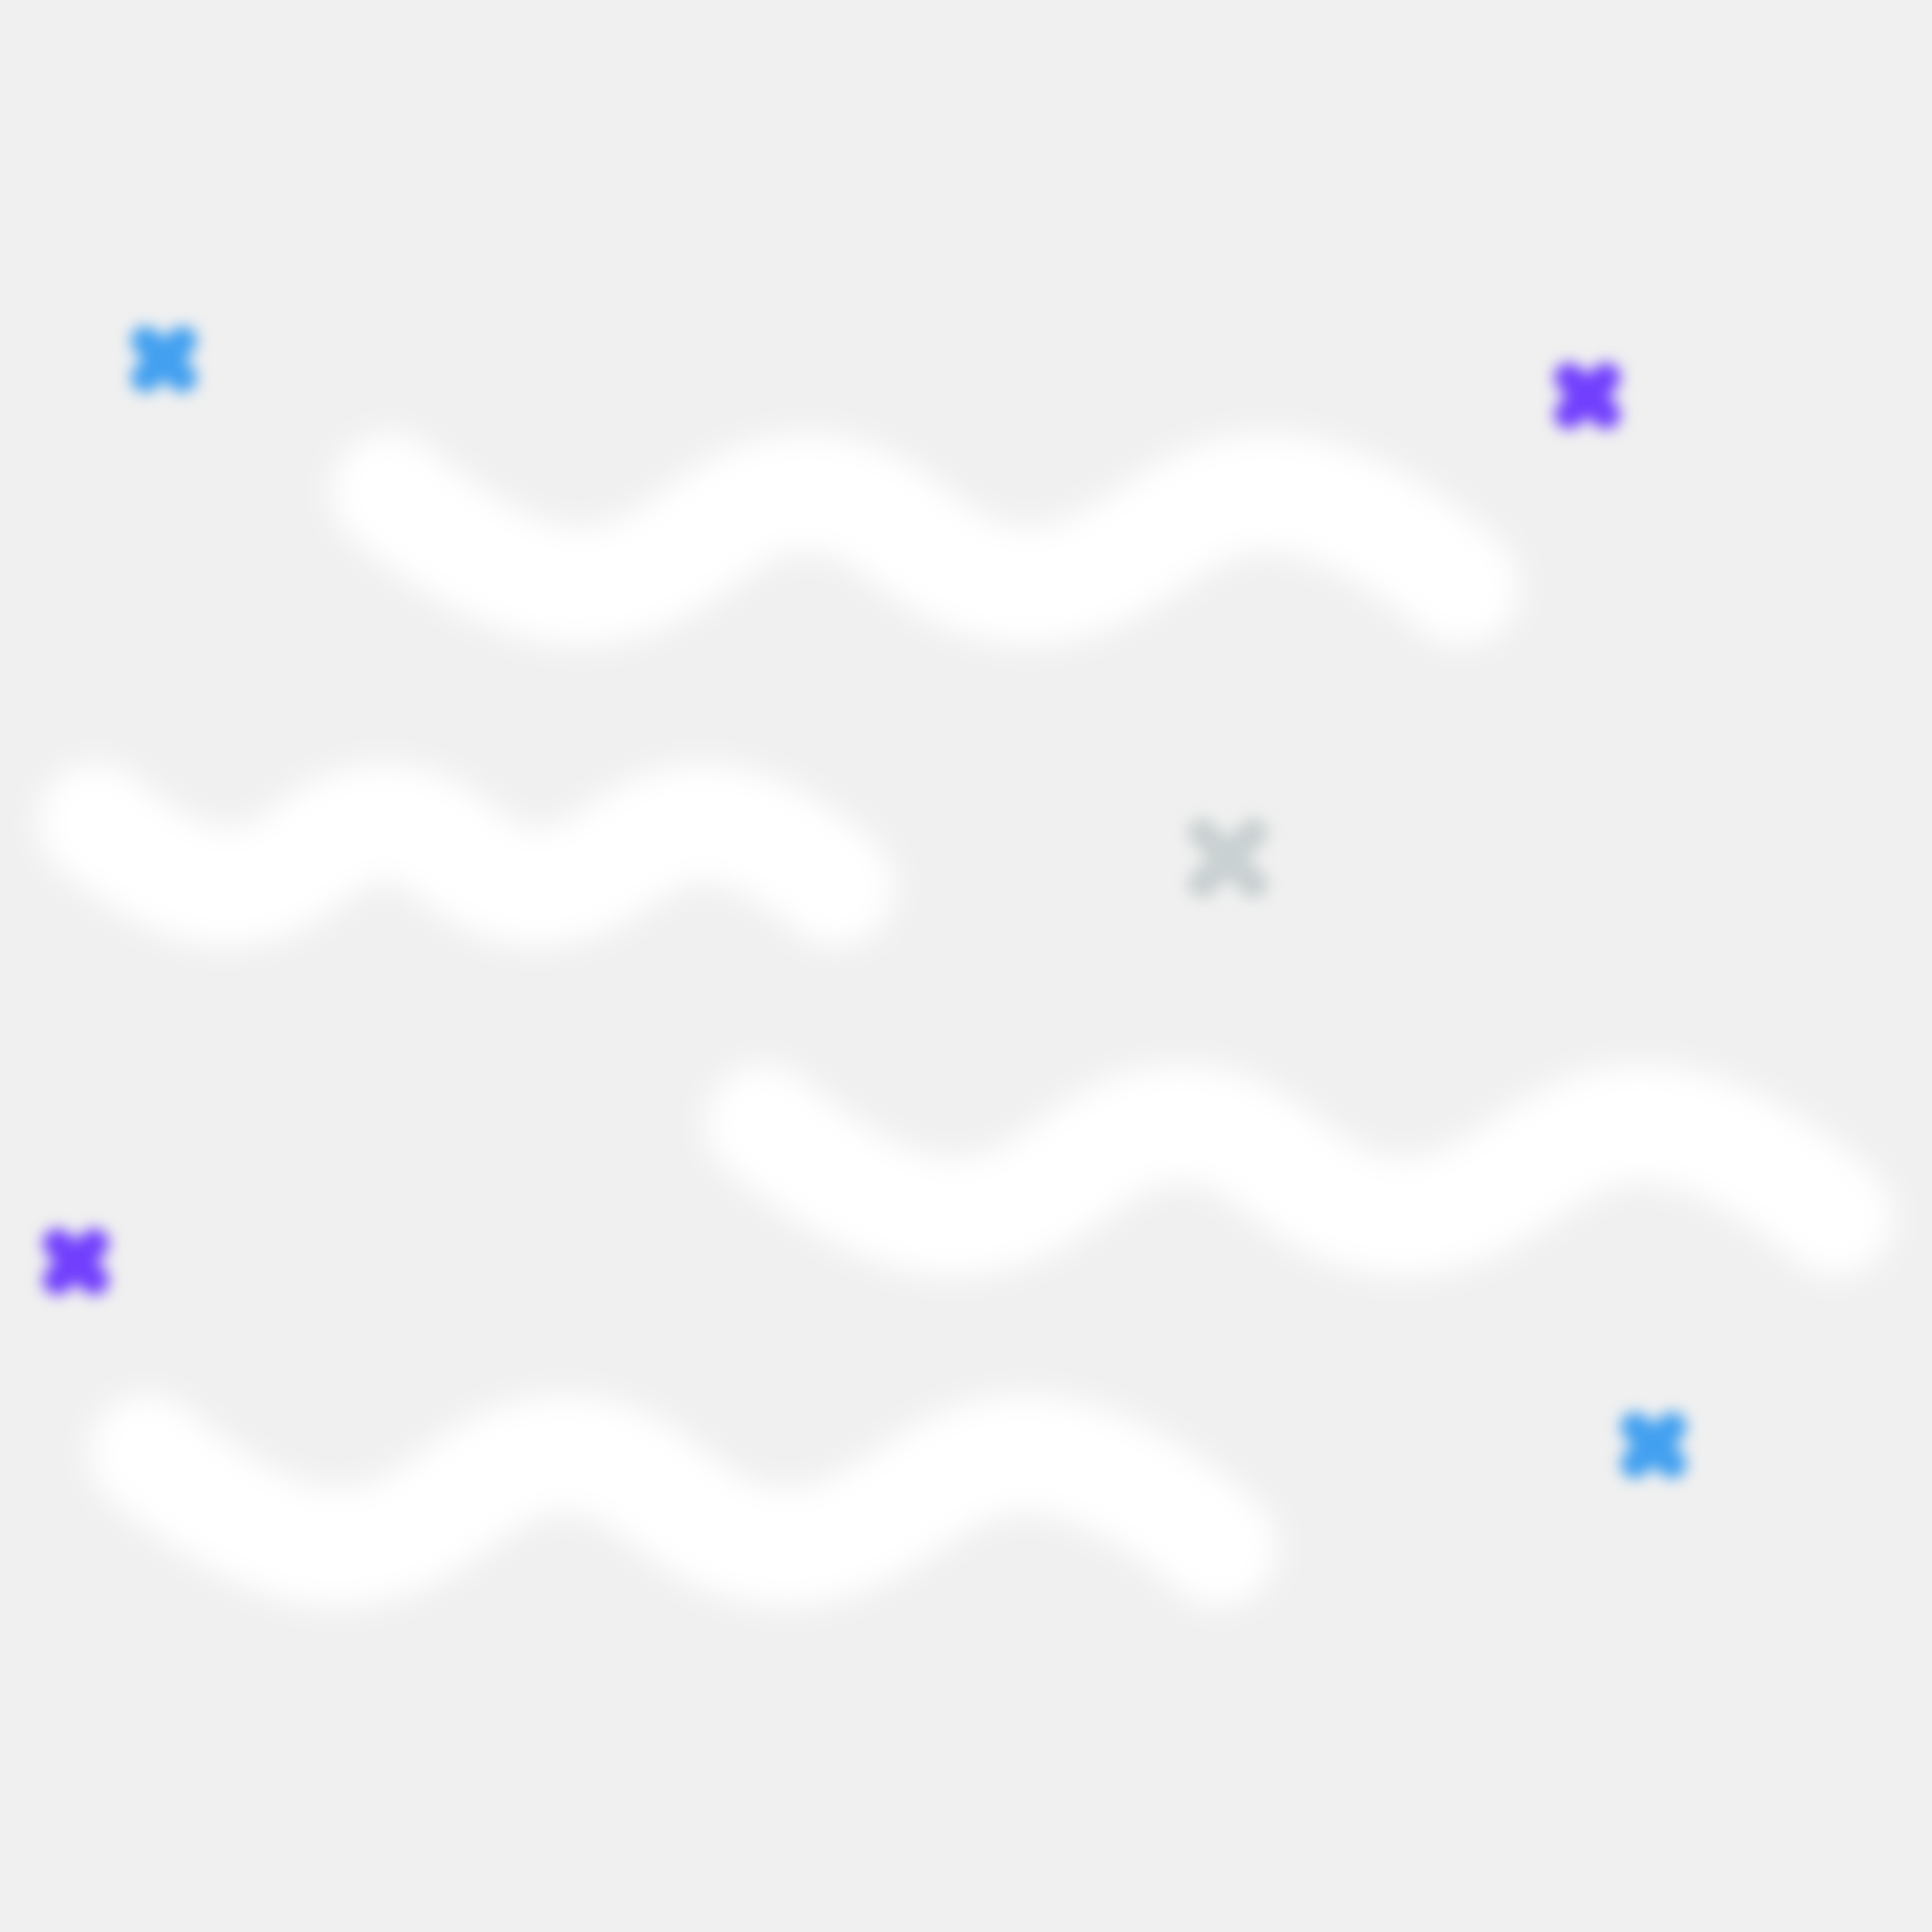
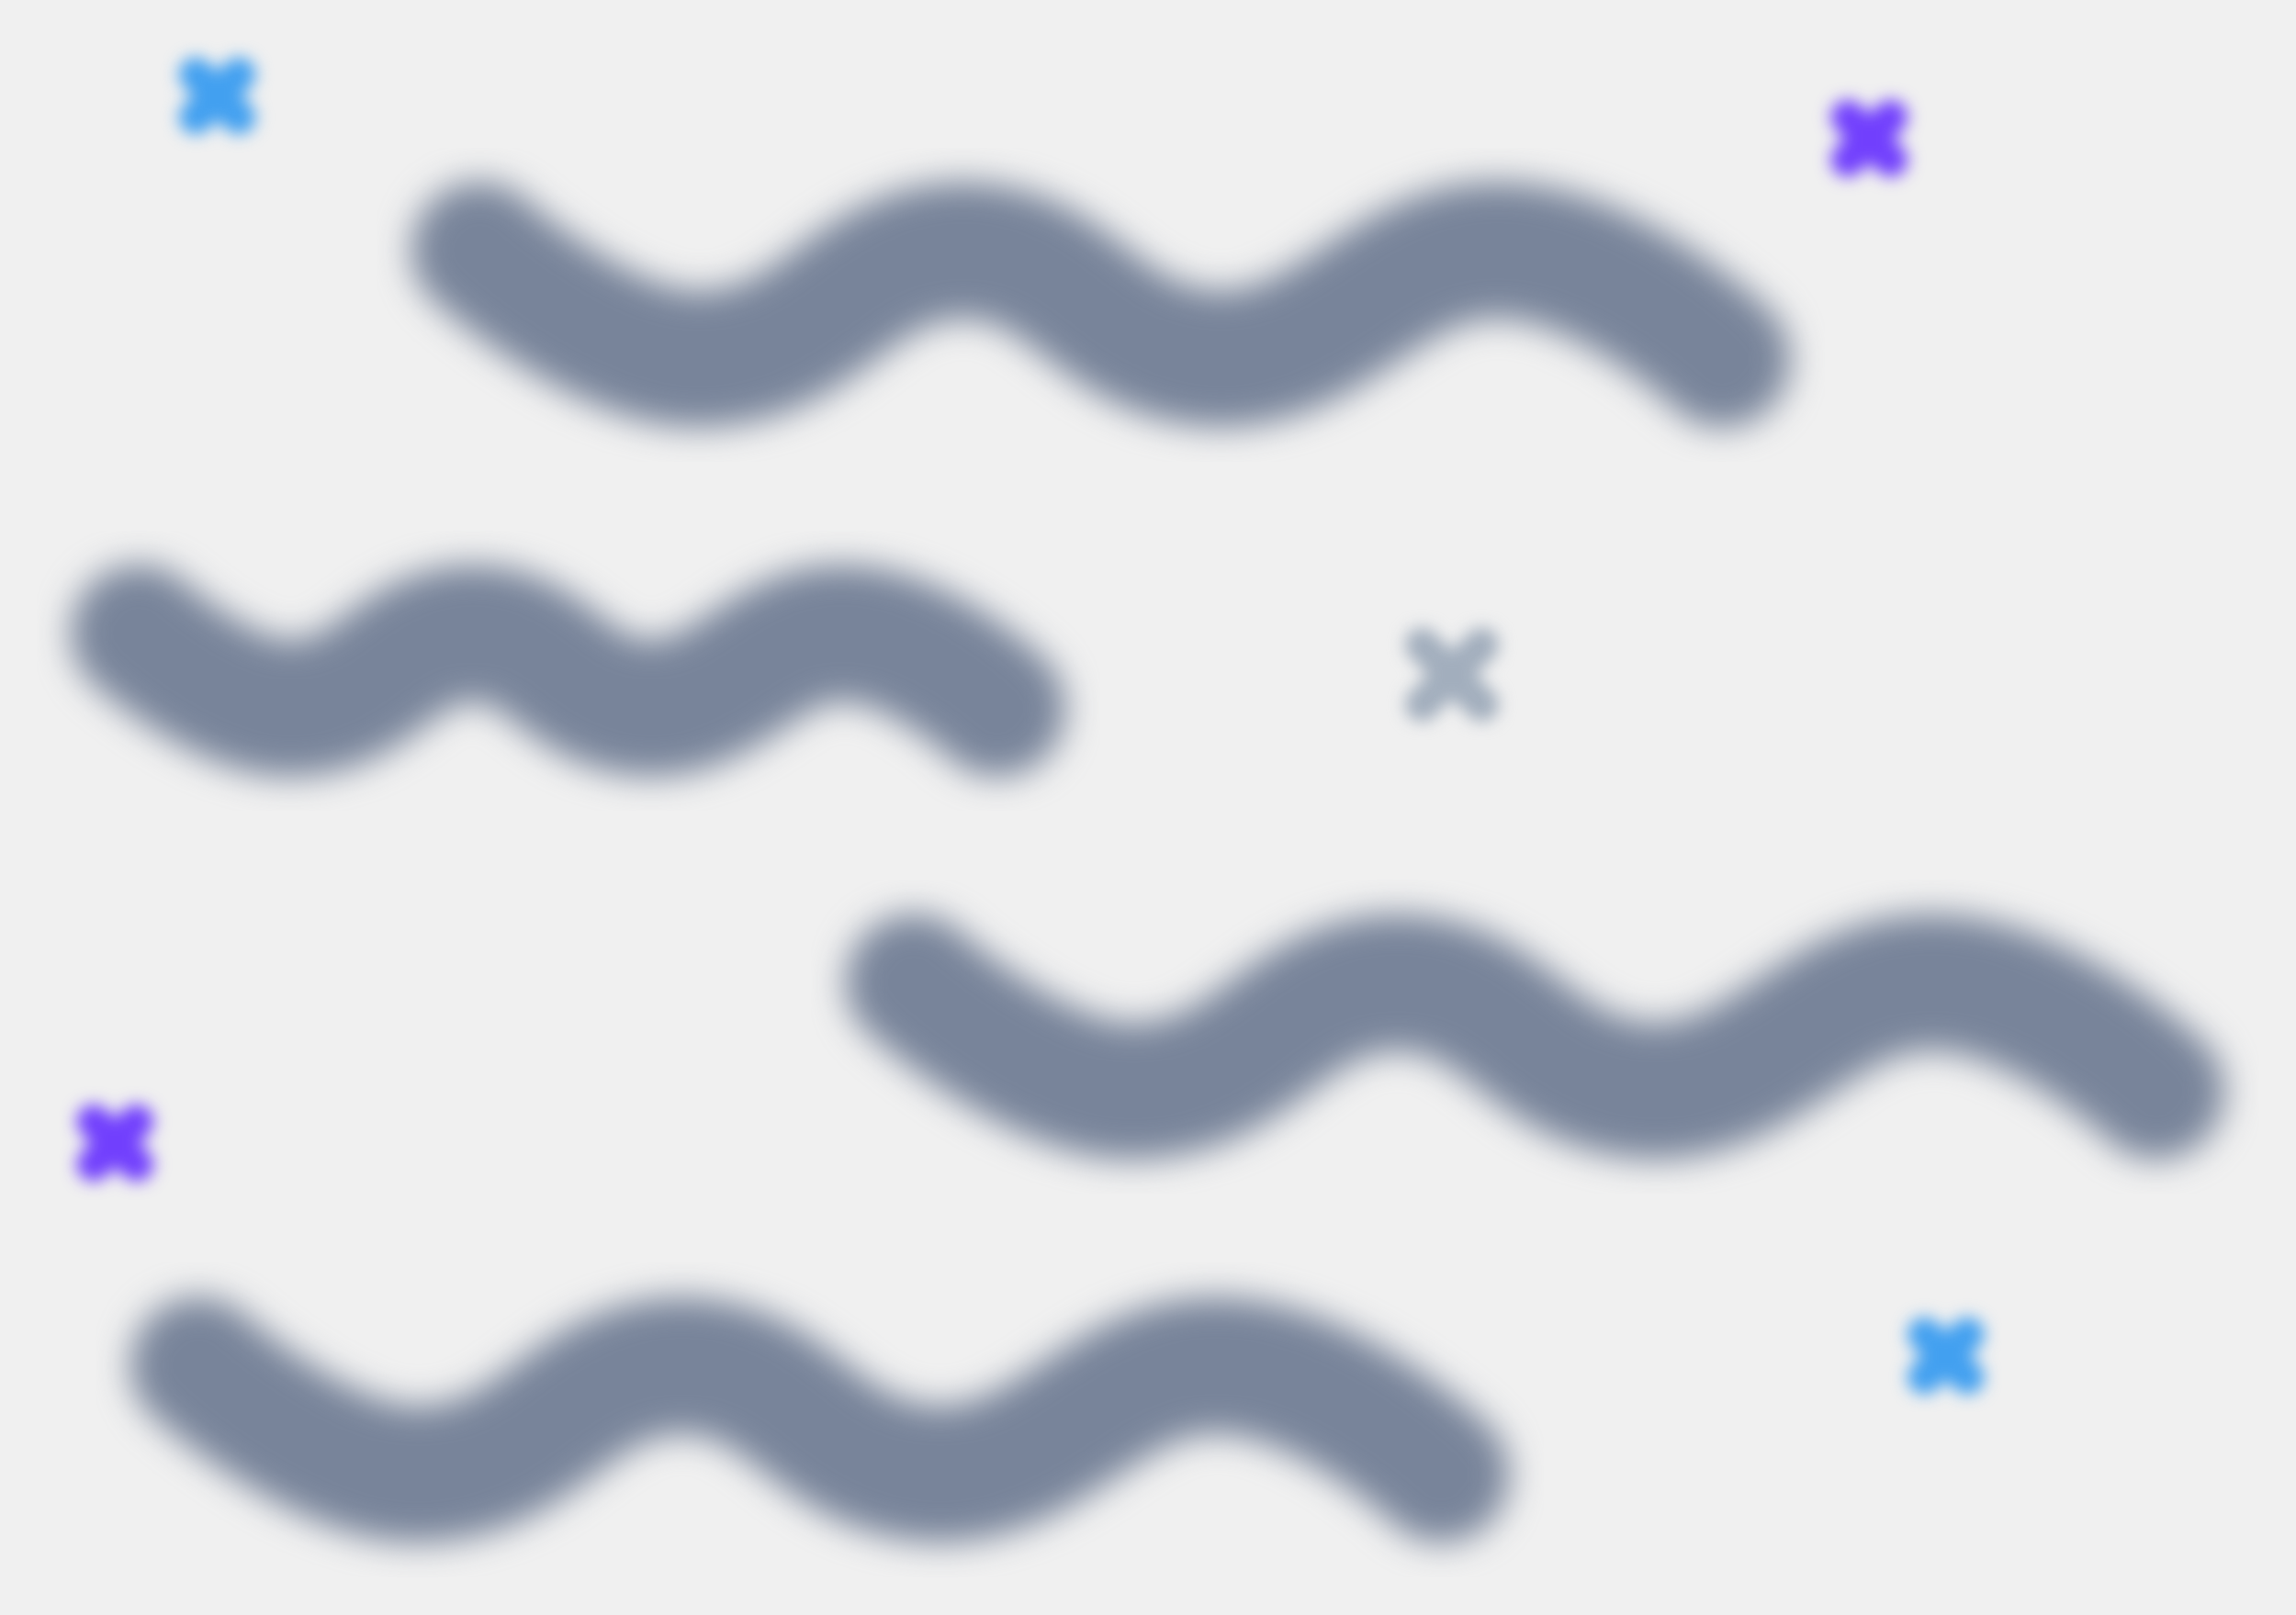
- <svg xmlns="http://www.w3.org/2000/svg" viewBox="-1.15 -42.45 263.30 263.30" fill="none">
+ <svg xmlns="http://www.w3.org/2000/svg" viewBox="-4.32 -4.75 269.63 189.63" fill="none">
  <g filter="url(#filter0_f_7_2146)">
-     <path d="M12 69.62C12 69.62 22.16 78.77 30.09 78.47C40.05 78.08 41.75 70.11 50.97 69.62C60.62 69.72 61.61 77.99 72.07 78.47C81.44 78.35 85.42 69.77 94.35 69.62C103.28 69.47 112.80 78.47 112.80 78.47" stroke="white" stroke-width="16" stroke-linecap="round" />
+     <path d="M12 69.62C12 69.62 22.16 78.77 30.09 78.47C40.05 78.08 41.75 70.11 50.97 69.62C60.62 69.72 61.61 77.99 72.07 78.47C81.44 78.35 85.42 69.77 94.35 69.62C103.28 69.47 112.80 78.47 112.80 78.47" stroke="#78849A" stroke-width="16" stroke-linecap="round" />
  </g>
  <g filter="url(#filter1_f_7_2146)">
-     <path d="M52 24.64C52 24.64 66.7 37.88 78.19 37.44C92.59 36.88 95.06 25.34 108.41 24.64C122.38 24.78 123.81 36.74 138.95 37.44C152.52 37.28 158.26 24.86 171.20 24.64C184.13 24.43 197.92 37.44 197.92 37.44" stroke="white" stroke-width="16" stroke-linecap="round" />
+     <path d="M52 24.64C52 24.64 66.7 37.88 78.19 37.44C92.59 36.88 95.06 25.34 108.41 24.64C122.38 24.78 123.81 36.74 138.95 37.44C152.52 37.28 158.26 24.86 171.20 24.64C184.13 24.43 197.92 37.44 197.92 37.44" stroke="#78849A" stroke-width="16" stroke-linecap="round" />
  </g>
  <g filter="url(#filter2_f_7_2146)">
-     <path d="M103 110.64C103 110.64 117.7 123.88 129.19 123.44C143.59 122.88 146.06 111.34 159.41 110.64C173.38 110.78 174.81 122.75 189.95 123.44C203.52 123.28 209.26 110.86 222.20 110.64C235.13 110.43 248.92 123.44 248.92 123.44" stroke="white" stroke-width="16" stroke-linecap="round" />
+     <path d="M103 110.64C103 110.64 117.7 123.88 129.19 123.44C143.59 122.88 146.06 111.34 159.41 110.64C173.38 110.78 174.81 122.75 189.95 123.44C203.52 123.28 209.26 110.86 222.20 110.64C235.13 110.43 248.92 123.44 248.92 123.44" stroke="#78849A" stroke-width="16" stroke-linecap="round" />
  </g>
  <g filter="url(#filter3_f_7_2146)">
-     <path d="M19 155.65C19 155.65 33.7 168.88 45.19 168.44C59.59 167.88 62.06 156.34 75.41 155.65C89.38 155.78 90.81 167.75 105.95 168.44C119.52 168.28 125.27 155.86 138.20 155.65C151.13 155.43 164.92 168.44 164.92 168.44" stroke="white" stroke-width="16" stroke-linecap="round" />
+     <path d="M19 155.65C19 155.65 33.7 168.88 45.19 168.44C59.59 167.88 62.06 156.34 75.41 155.65C89.38 155.78 90.81 167.75 105.95 168.44C119.52 168.28 125.27 155.86 138.20 155.65C151.13 155.43 164.92 168.44 164.92 168.44" stroke="#78849A" stroke-width="16" stroke-linecap="round" />
  </g>
  <g filter="url(#filter4_f_7_2146)">
-     <path d="M169.69 71L162.69 78" stroke="#CAD1D2" stroke-width="4" stroke-linecap="round" />
-     <path d="M162.69 71L169.69 78" stroke="#CAD1D2" stroke-width="4" stroke-linecap="round" />
+     <path d="M169.69 71L162.69 78" stroke="#A2AEBD" stroke-width="4" stroke-linecap="round" />
+     <path d="M162.69 71L169.69 78" stroke="#A2AEBD" stroke-width="4" stroke-linecap="round" />
    <path d="M226.71 152L221.69 157.02" stroke="#42A0F0" stroke-width="4" stroke-linecap="round" />
    <path d="M221.69 152L226.71 157.02" stroke="#42A0F0" stroke-width="4" stroke-linecap="round" />
    <path d="M11.71 127L6.69 132.02" stroke="#713FFD" stroke-width="4" stroke-linecap="round" />
    <path d="M6.69 127L11.71 132.02" stroke="#713FFD" stroke-width="4" stroke-linecap="round" />
    <path d="M23.71 4L18.69 9.02" stroke="#42A0F0" stroke-width="4" stroke-linecap="round" />
    <path d="M18.69 4L23.71 9.02" stroke="#42A0F0" stroke-width="4" stroke-linecap="round" />
    <path d="M217.71 9L212.69 14.02" stroke="#713FFD" stroke-width="4" stroke-linecap="round" />
    <path d="M212.69 9L217.71 14.02" stroke="#713FFD" stroke-width="4" stroke-linecap="round" />
  </g>
  <defs>
    <filter id="filter0_f_7_2146" x="0" y="57.62" width="124.80" height="32.85" filterUnits="userSpaceOnUse" color-interpolation-filters="sRGB">
      <feFlood flood-opacity="0" result="BackgroundImageFix" />
      <feBlend mode="normal" in="SourceGraphic" in2="BackgroundImageFix" result="shape" />
      <feGaussianBlur stdDeviation="2" result="effect1_foregroundBlur_7_2146" />
    </filter>
    <filter id="filter1_f_7_2146" x="40" y="12.64" width="169.92" height="36.81" filterUnits="userSpaceOnUse" color-interpolation-filters="sRGB">
      <feFlood flood-opacity="0" result="BackgroundImageFix" />
      <feBlend mode="normal" in="SourceGraphic" in2="BackgroundImageFix" result="shape" />
      <feGaussianBlur stdDeviation="2" result="effect1_foregroundBlur_7_2146" />
    </filter>
    <filter id="filter2_f_7_2146" x="91" y="98.64" width="169.92" height="36.81" filterUnits="userSpaceOnUse" color-interpolation-filters="sRGB">
      <feFlood flood-opacity="0" result="BackgroundImageFix" />
      <feBlend mode="normal" in="SourceGraphic" in2="BackgroundImageFix" result="shape" />
      <feGaussianBlur stdDeviation="2" result="effect1_foregroundBlur_7_2146" />
    </filter>
    <filter id="filter3_f_7_2146" x="7" y="143.64" width="169.92" height="36.81" filterUnits="userSpaceOnUse" color-interpolation-filters="sRGB">
      <feFlood flood-opacity="0" result="BackgroundImageFix" />
      <feBlend mode="normal" in="SourceGraphic" in2="BackgroundImageFix" result="shape" />
      <feGaussianBlur stdDeviation="2" result="effect1_foregroundBlur_7_2146" />
    </filter>
    <filter id="filter4_f_7_2146" x="2.69" y="0" width="228.02" height="161.02" filterUnits="userSpaceOnUse" color-interpolation-filters="sRGB">
      <feFlood flood-opacity="0" result="BackgroundImageFix" />
      <feBlend mode="normal" in="SourceGraphic" in2="BackgroundImageFix" result="shape" />
      <feGaussianBlur stdDeviation="1" result="effect1_foregroundBlur_7_2146" />
    </filter>
  </defs>
</svg>
